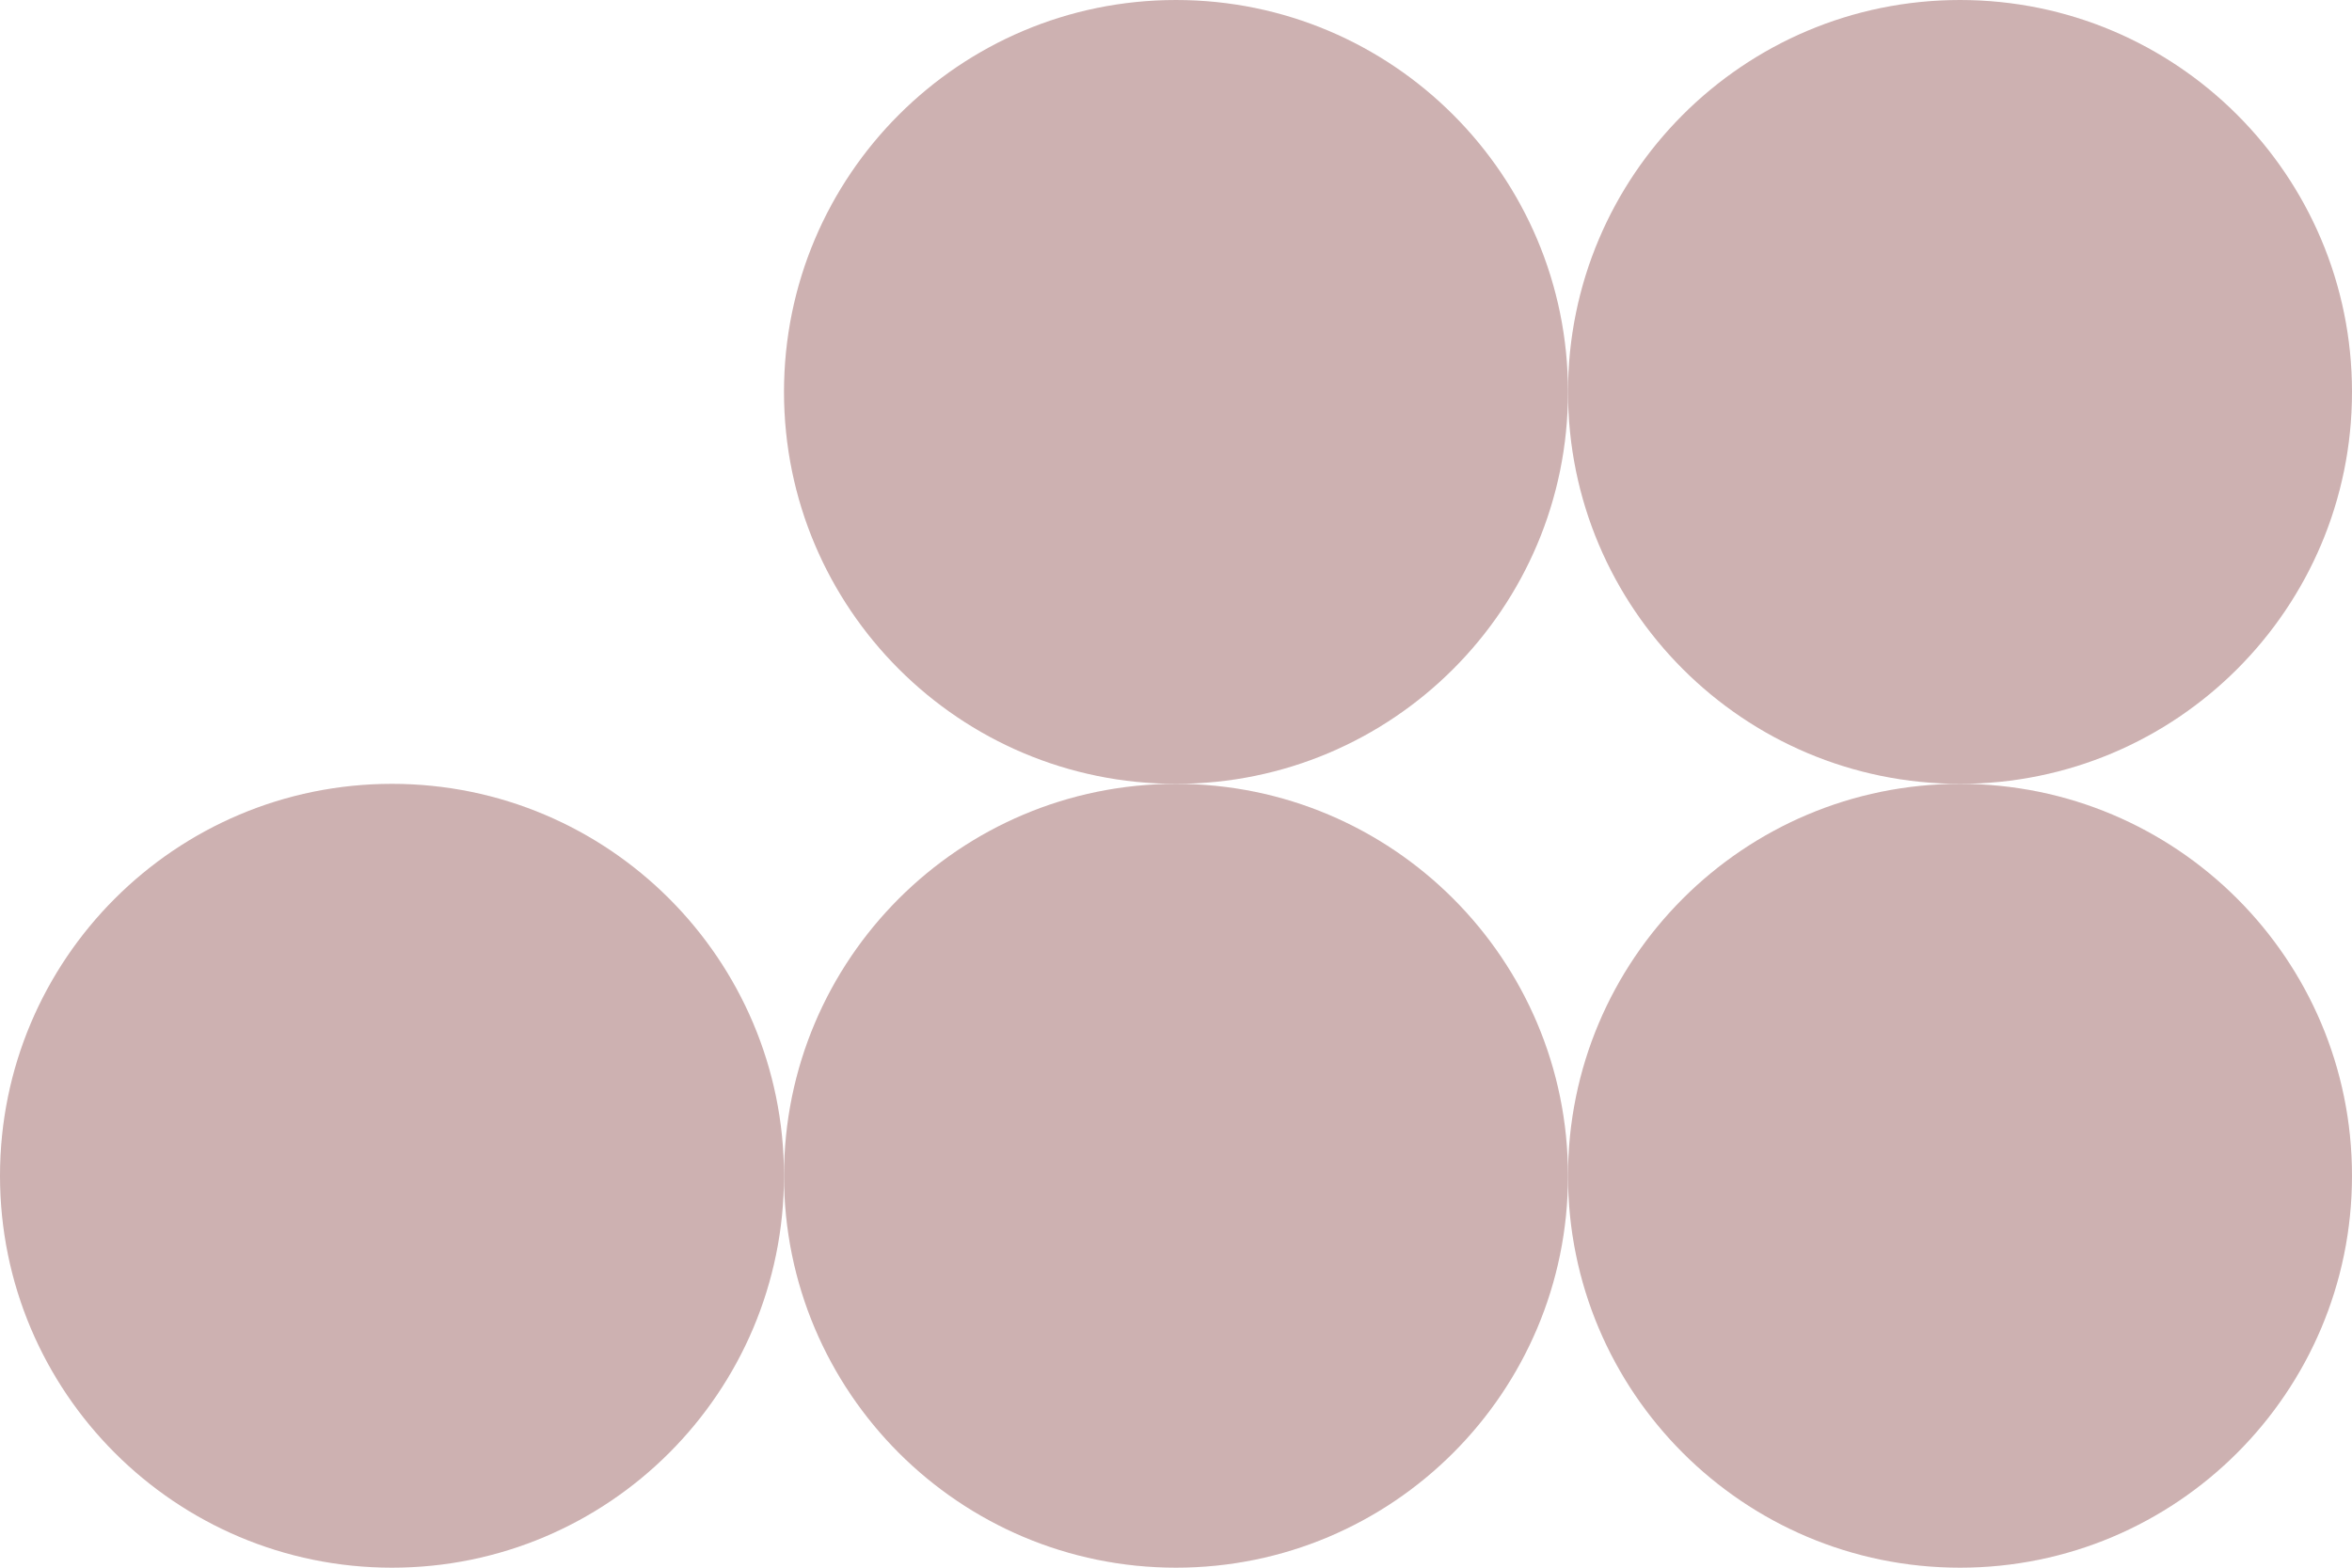
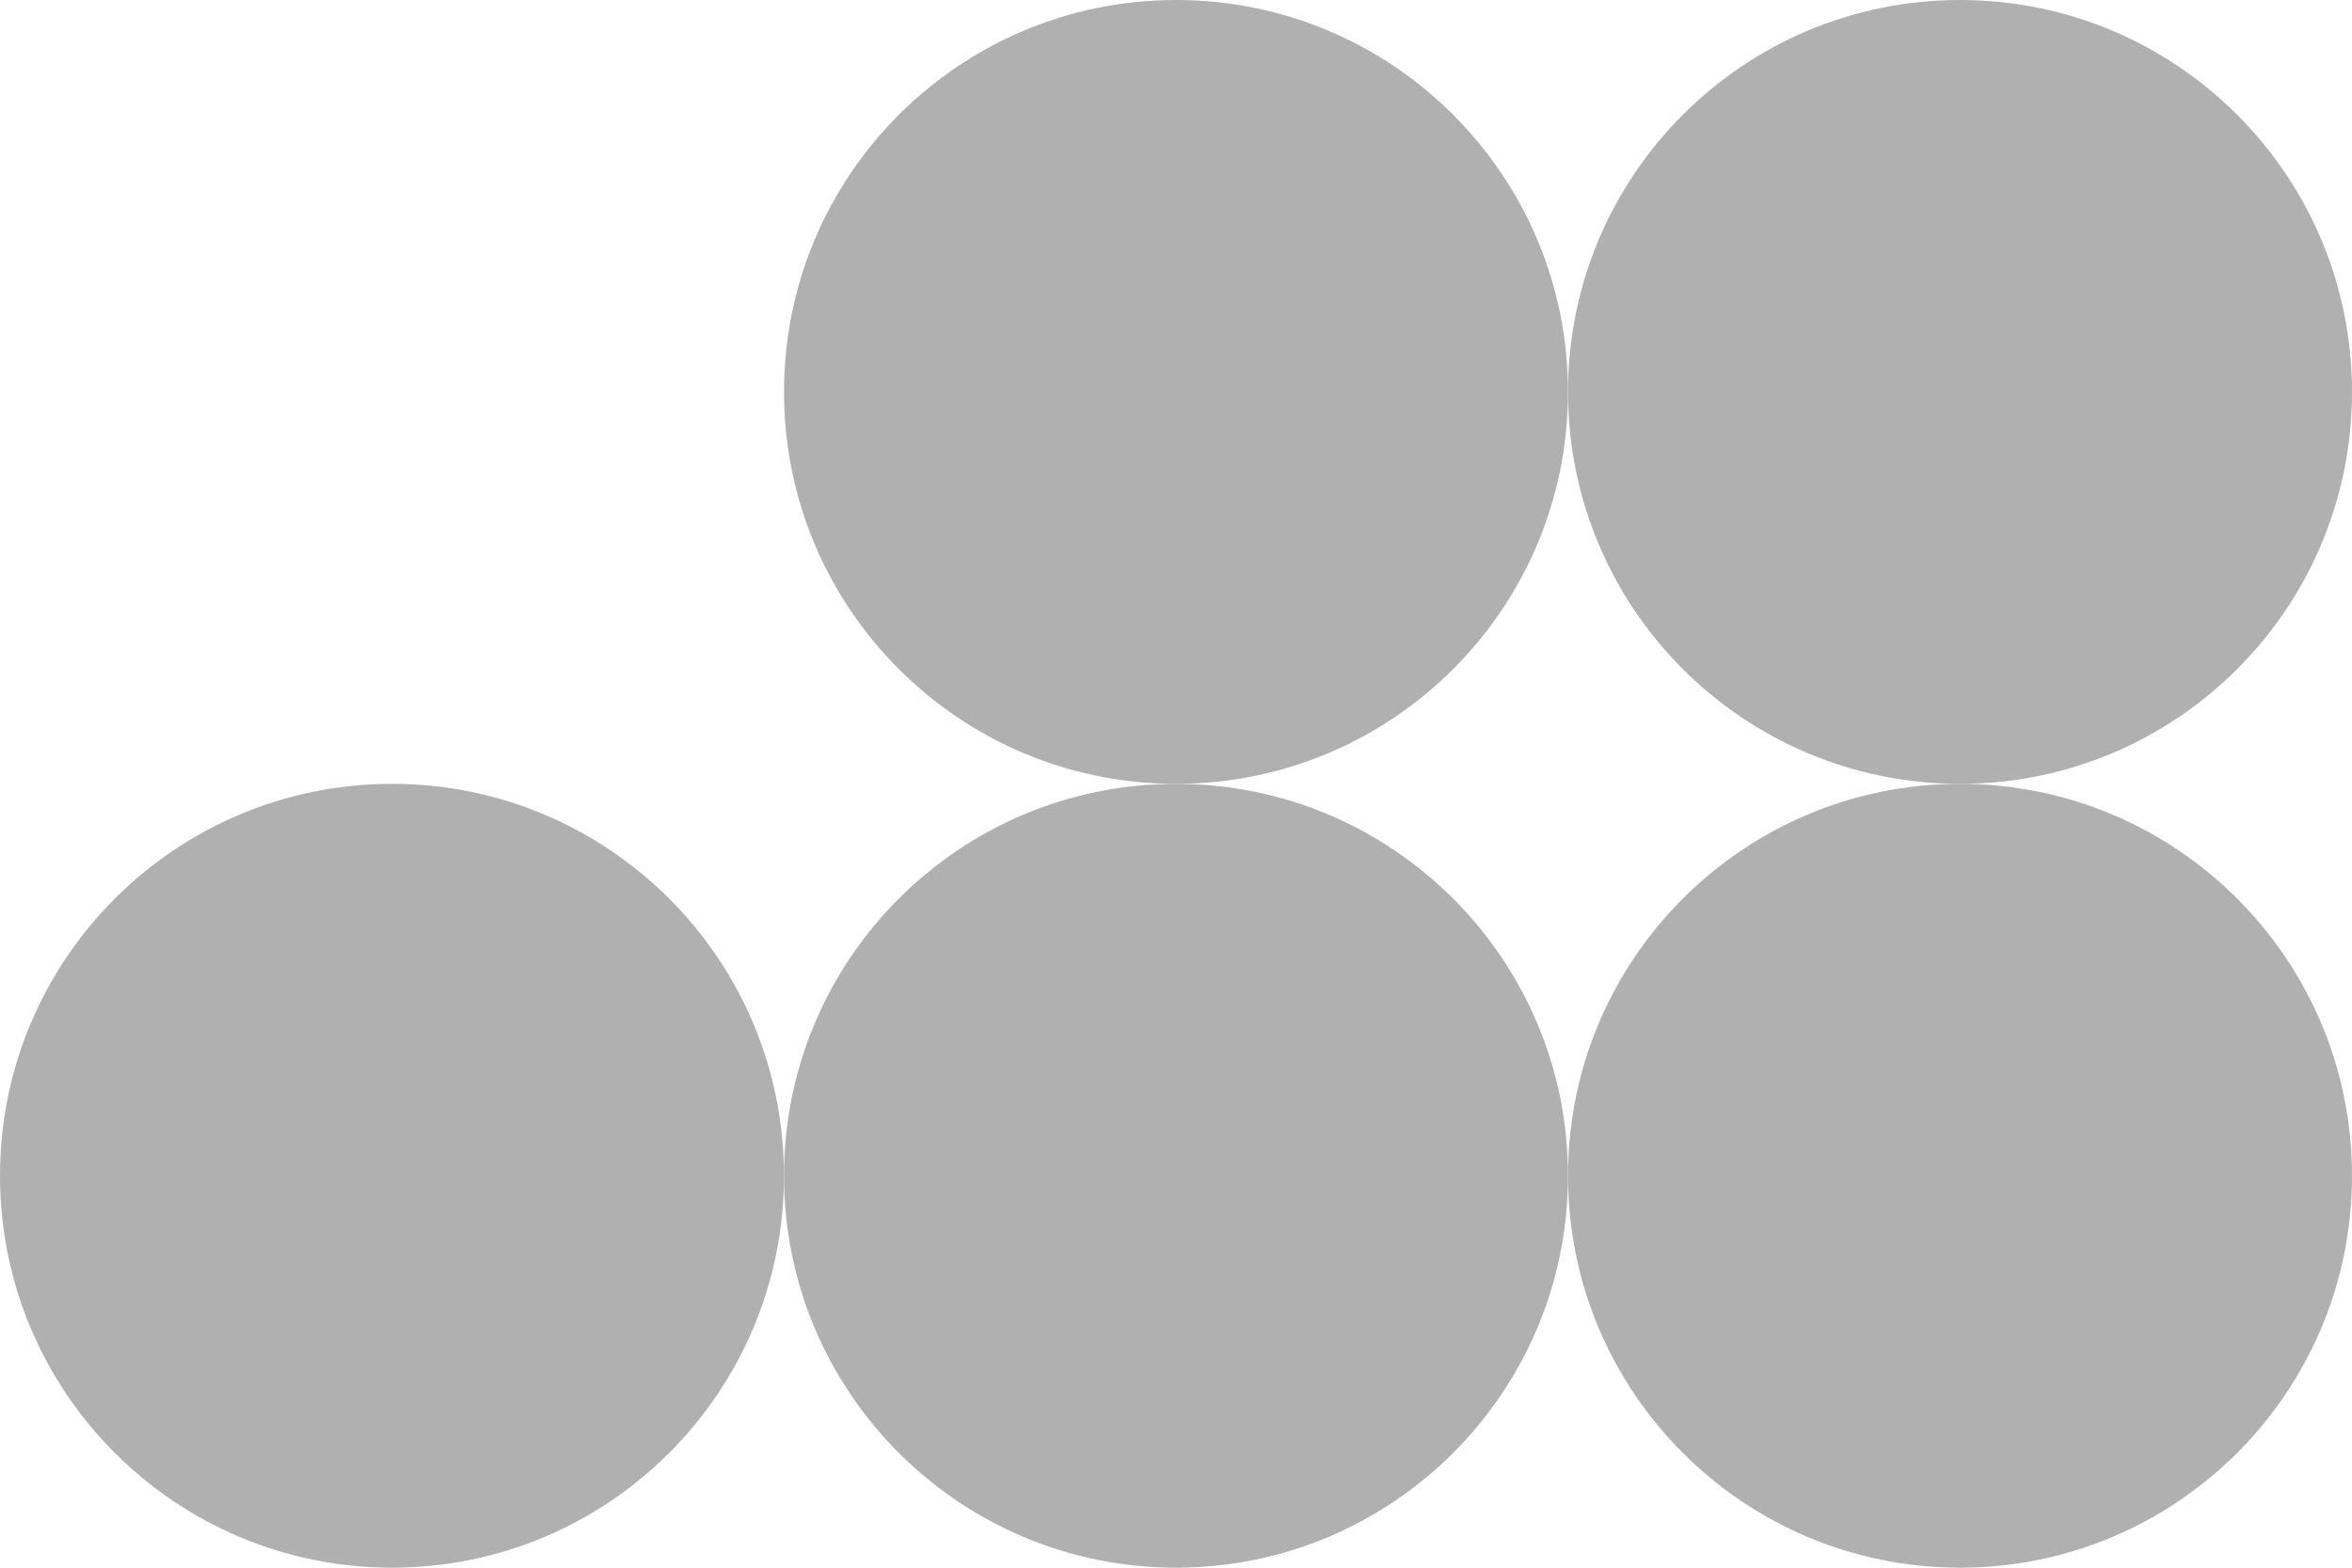
<svg xmlns="http://www.w3.org/2000/svg" width="876" height="584">
  <defs>
    <linearGradient x1="0%" y1="50%" x2="100%" y2="50%" id="a">
-       <stop stop-color="#5D0202" stopOpacity="0" offset="0%" />
-       <stop stop-color="#5D0202" stopOpacity=".498" offset="100%" />
+       <stop stopColor="#5D0202" stopOpacity="0" offset="0%" />
+       <stop stopColor="#5D0202" stopOpacity=".498" offset="100%" />
    </linearGradient>
  </defs>
  <g fill="url(#a)" fill-rule="evenodd" opacity=".309">
    <circle transform="matrix(0 -1 -1 0 584 584)" cx="146" cy="438" r="146" />
    <circle transform="matrix(-1 0 0 1 1460 0)" cx="730" cy="438" r="146" />
    <circle transform="matrix(0 1 1 0 0 0)" cx="438" cy="438" r="146" />
    <circle transform="matrix(0 -1 -1 0 876 876)" cx="730" cy="146" r="146" />
    <circle transform="matrix(-1 0 0 1 876 0)" cx="438" cy="146" r="146" />
  </g>
</svg>
